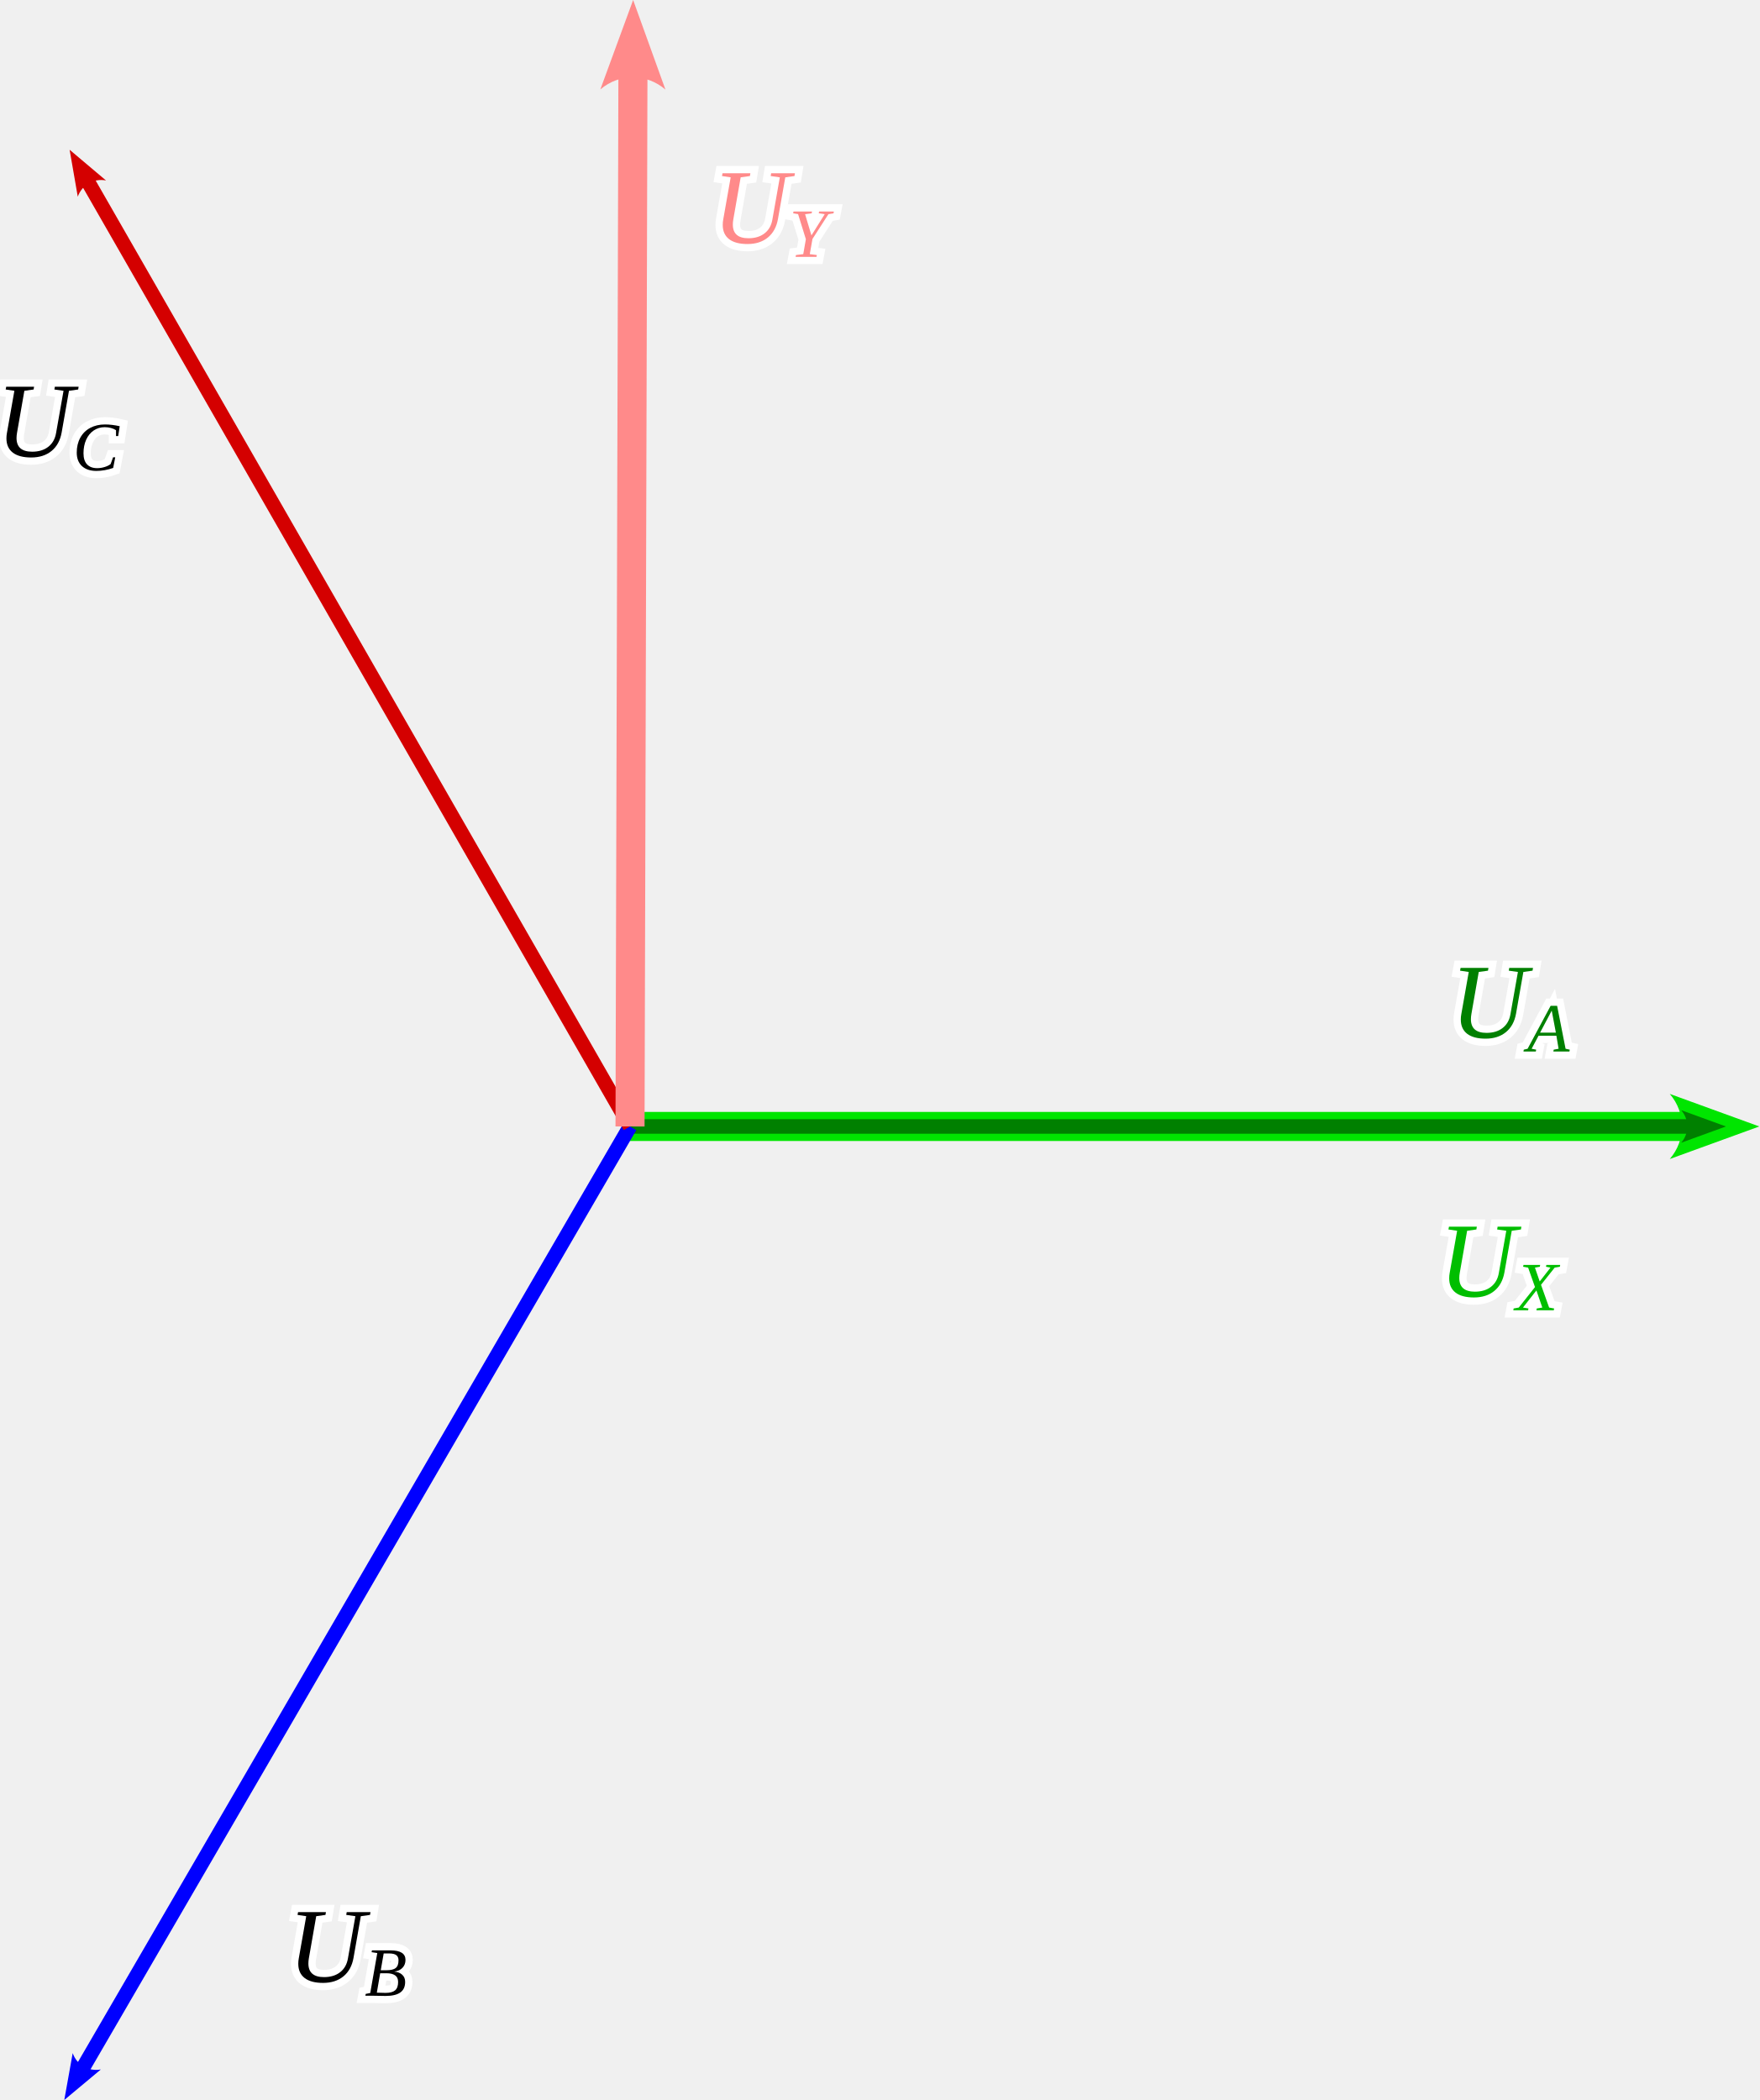
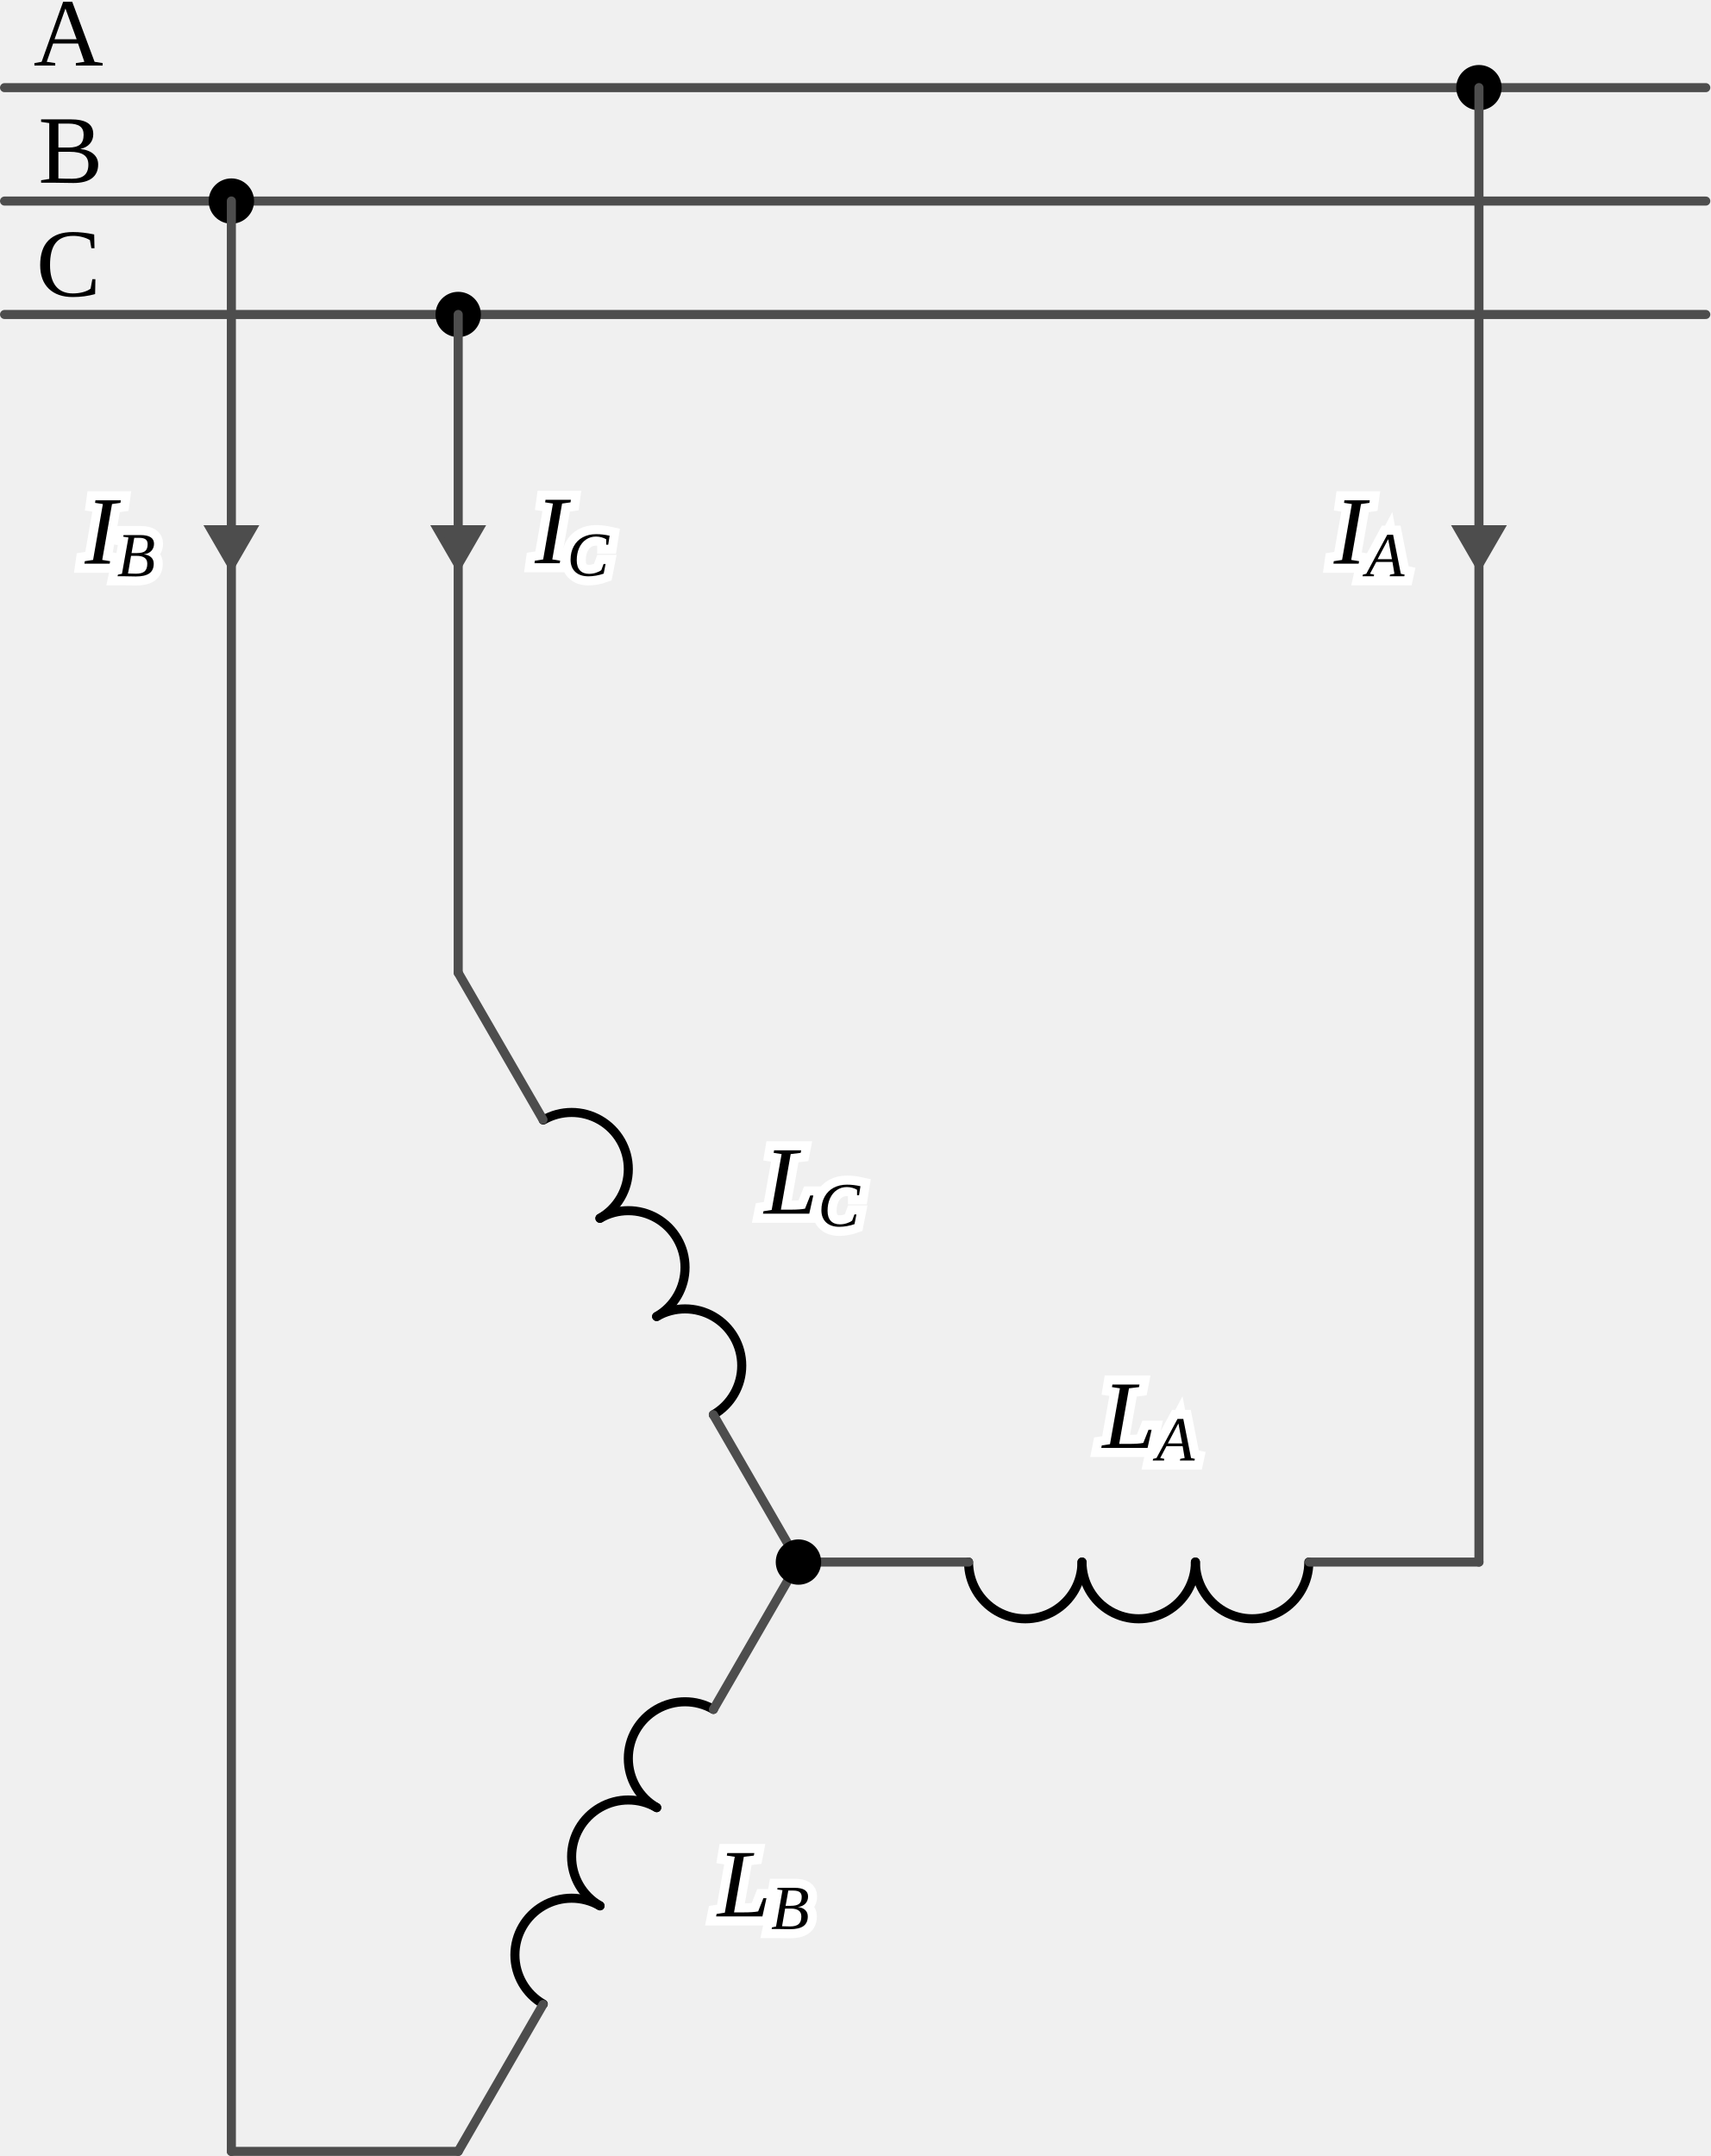
- <svg xmlns="http://www.w3.org/2000/svg" width="484.29" height="578.14" viewBox="960 960 484.29 578.14" version="1.1" id="svg1">
+ <svg xmlns="http://www.w3.org/2000/svg" width="377" height="475.24" viewBox="960 540 377 475.24" version="1.1" id="svg1">
  <defs id="defs1">
-     <marker style="overflow:visible" id="ConcaveTriangle" refX="0" refY="0" orient="auto-start-reverse" markerWidth="0.4" markerHeight="0.4" viewBox="0 0 1 1" preserveAspectRatio="xMidYMid">
-       <path transform="scale(0.7)" d="M -2,-4 9,0 -2,4 c 2,-2.33 2,-5.66 0,-8 z" style="fill:context-stroke;fill-rule:evenodd;stroke:none" id="path7" />
+     <marker style="overflow:visible" id="Triangle" refX="0" refY="0" orient="auto-start-reverse" markerWidth="1" markerHeight="1" viewBox="0 0 1 1" preserveAspectRatio="xMidYMid">
+       <path transform="scale(0.5)" style="fill:context-stroke;fill-rule:evenodd;stroke:context-stroke;stroke-width:1pt" d="M 5.77,0 -2.88,5 V -5 Z" id="path135" />
    </marker>
  </defs>
-   <g id="layer1" transform="translate(173.43,310.12)">
-     <path style="fill:none;stroke:#00e500;stroke-width:8;stroke-dasharray:none;stroke-opacity:1;marker-end:url(#ConcaveTriangle);paint-order:stroke fill markers" d="m 960,960 h 290.7" id="path24" />
-     <path style="fill:none;stroke:#008000;stroke-width:4;stroke-dasharray:none;marker-end:url(#ConcaveTriangle);paint-order:stroke fill markers" d="m 960,960 h 291.6" id="path2" />
-     <path style="fill:none;stroke:#0000ff;stroke-width:4;stroke-dasharray:none;marker-end:url(#ConcaveTriangle);paint-order:stroke fill markers" d="M 960,960 809.33,1219.3" id="path3" />
-     <path style="fill:none;stroke:#d40000;stroke-width:4;stroke-dasharray:none;marker-end:url(#ConcaveTriangle);paint-order:stroke fill markers" d="M 960,960 810.75,699.85" id="path4" />
-     <text xml:space="preserve" style="font-style:italic;font-variant:normal;font-weight:normal;font-stretch:normal;font-size:29.333px;line-height:normal;font-family:'Times New Roman';-inkscape-font-specification:'Times New Roman, Italic';font-variant-ligatures:none;font-variant-caps:normal;font-variant-numeric:normal;font-variant-east-asian:normal;text-decoration-color:#000000;fill:#008000;stroke:#ffffff;stroke-width:4;-inkscape-stroke:none;paint-order:stroke markers fill;stop-color:#000000" x="1185.8" y="935.55" id="text14">
-       <tspan id="tspan14" x="1185.8" y="935.55">U<tspan style="font-size:65%;baseline-shift:sub;fill:#008000" id="tspan23">A</tspan>
+   <g id="layer1" transform="translate(176,144.32)">
+     <g id="use13" transform="translate(75,-25)" style="stroke-width:2;stroke-dasharray:none">
+       <g id="use6" transform="translate(0,75)" style="stroke-width:2;stroke-dasharray:none">
+         <path style="font-variation-settings:normal;opacity:1;fill:none;fill-opacity:1;fill-rule:evenodd;stroke:#000000;stroke-width:2;stroke-linecap:round;stroke-linejoin:miter;stroke-miterlimit:4;stroke-dasharray:none;stroke-dashoffset:0;stroke-opacity:1;stop-color:#000000;stop-opacity:1" id="path6" d="m 972.5,690 a 12.5,12.5 0 0 1 -6.25,10.83 12.5,12.5 0 0 1 -12.5,0 A 12.5,12.5 0 0 1 947.5,690" />
+         <path style="font-variation-settings:normal;opacity:1;fill:none;fill-opacity:1;fill-rule:evenodd;stroke:#000000;stroke-width:2;stroke-linecap:round;stroke-linejoin:miter;stroke-miterlimit:4;stroke-dasharray:none;stroke-dashoffset:0;stroke-opacity:1;stop-color:#000000;stop-opacity:1" id="path7" d="m 997.5,690 a 12.5,12.5 0 0 1 -6.25,10.83 12.5,12.5 0 0 1 -12.5,0 A 12.5,12.5 0 0 1 972.5,690" />
+         <path style="font-variation-settings:normal;opacity:1;fill:none;fill-opacity:1;fill-rule:evenodd;stroke:#000000;stroke-width:2;stroke-linecap:round;stroke-linejoin:miter;stroke-miterlimit:4;stroke-dasharray:none;stroke-dashoffset:0;stroke-opacity:1;stop-color:#000000;stop-opacity:1" id="path13" d="m 947.5,690 a 12.5,12.5 0 0 1 -6.25,10.83 12.5,12.5 0 0 1 -12.5,0 A 12.5,12.5 0 0 1 922.5,690" />
+         <path style="fill:#ffffff;stroke:#4d4d4d;stroke-width:2;stroke-linecap:round;stroke-dasharray:none;paint-order:stroke fill markers" d="m 885,690 h 37.5" id="path14" />
+         <path style="fill:#ffffff;stroke:#4d4d4d;stroke-width:2;stroke-linecap:round;stroke-dasharray:none;paint-order:stroke fill markers" d="M 1035,690 H 997.61" id="path15" />
+       </g>
+       <circle style="font-variation-settings:normal;opacity:1;fill:none;fill-opacity:1;fill-rule:evenodd;stroke:none;stroke-width:2;stroke-linecap:butt;stroke-linejoin:miter;stroke-miterlimit:4;stroke-dasharray:none;stroke-dashoffset:0;stroke-opacity:1;stop-color:#000000;stop-opacity:1" id="circle6" cx="960" cy="765" r="12.5" />
+     </g>
+     <g id="g21" transform="rotate(120,929.72,774.15)" style="stroke-width:2;stroke-dasharray:none">
+       <g id="g20" transform="translate(0,75)" style="stroke-width:2;stroke-dasharray:none">
+         <path style="font-variation-settings:normal;opacity:1;fill:none;fill-opacity:1;fill-rule:evenodd;stroke:#000000;stroke-width:2;stroke-linecap:round;stroke-linejoin:miter;stroke-miterlimit:4;stroke-dasharray:none;stroke-dashoffset:0;stroke-opacity:1;stop-color:#000000;stop-opacity:1" id="path16" d="m 972.5,690 a 12.5,12.5 0 0 1 -6.25,10.83 12.5,12.5 0 0 1 -12.5,0 A 12.5,12.5 0 0 1 947.5,690" />
+         <path style="font-variation-settings:normal;opacity:1;fill:none;fill-opacity:1;fill-rule:evenodd;stroke:#000000;stroke-width:2;stroke-linecap:round;stroke-linejoin:miter;stroke-miterlimit:4;stroke-dasharray:none;stroke-dashoffset:0;stroke-opacity:1;stop-color:#000000;stop-opacity:1" id="path17" d="m 997.5,690 a 12.5,12.5 0 0 1 -6.25,10.83 12.5,12.5 0 0 1 -12.5,0 A 12.5,12.5 0 0 1 972.5,690" />
+         <path style="font-variation-settings:normal;opacity:1;fill:none;fill-opacity:1;fill-rule:evenodd;stroke:#000000;stroke-width:2;stroke-linecap:round;stroke-linejoin:miter;stroke-miterlimit:4;stroke-dasharray:none;stroke-dashoffset:0;stroke-opacity:1;stop-color:#000000;stop-opacity:1" id="path18" d="m 947.5,690 a 12.5,12.5 0 0 1 -6.25,10.83 12.5,12.5 0 0 1 -12.5,0 A 12.5,12.5 0 0 1 922.5,690" />
+         <path style="fill:#ffffff;stroke:#4d4d4d;stroke-width:2;stroke-linecap:round;stroke-dasharray:none;paint-order:stroke fill markers" d="m 885,690 h 37.5" id="path19" />
+         <path style="fill:#ffffff;stroke:#4d4d4d;stroke-width:2;stroke-linecap:round;stroke-dasharray:none;paint-order:stroke fill markers" d="M 1035,690 H 997.61" id="path20" />
+       </g>
+       <circle style="font-variation-settings:normal;opacity:1;fill:none;fill-opacity:1;fill-rule:evenodd;stroke:none;stroke-width:2;stroke-linecap:butt;stroke-linejoin:miter;stroke-miterlimit:4;stroke-dasharray:none;stroke-dashoffset:0;stroke-opacity:1;stop-color:#000000;stop-opacity:1" id="circle20" cx="960" cy="765" r="12.5" />
+     </g>
+     <g id="g30" transform="rotate(-120,915.28,730.85)" style="stroke-width:2;stroke-dasharray:none">
+       <g id="g29" transform="translate(0,75)" style="stroke-width:2;stroke-dasharray:none">
+         <path style="font-variation-settings:normal;opacity:1;fill:none;fill-opacity:1;fill-rule:evenodd;stroke:#000000;stroke-width:2;stroke-linecap:round;stroke-linejoin:miter;stroke-miterlimit:4;stroke-dasharray:none;stroke-dashoffset:0;stroke-opacity:1;stop-color:#000000;stop-opacity:1" id="path21" d="m 972.5,690 a 12.5,12.5 0 0 1 -6.25,10.83 12.5,12.5 0 0 1 -12.5,0 A 12.5,12.5 0 0 1 947.5,690" />
+         <path style="font-variation-settings:normal;opacity:1;fill:none;fill-opacity:1;fill-rule:evenodd;stroke:#000000;stroke-width:2;stroke-linecap:round;stroke-linejoin:miter;stroke-miterlimit:4;stroke-dasharray:none;stroke-dashoffset:0;stroke-opacity:1;stop-color:#000000;stop-opacity:1" id="path24" d="m 997.5,690 a 12.5,12.5 0 0 1 -6.25,10.83 12.5,12.5 0 0 1 -12.5,0 A 12.5,12.5 0 0 1 972.5,690" />
+         <path style="font-variation-settings:normal;opacity:1;fill:none;fill-opacity:1;fill-rule:evenodd;stroke:#000000;stroke-width:2;stroke-linecap:round;stroke-linejoin:miter;stroke-miterlimit:4;stroke-dasharray:none;stroke-dashoffset:0;stroke-opacity:1;stop-color:#000000;stop-opacity:1" id="path27" d="m 947.5,690 a 12.5,12.5 0 0 1 -6.25,10.83 12.5,12.5 0 0 1 -12.5,0 A 12.5,12.5 0 0 1 922.5,690" />
+         <path style="fill:#ffffff;stroke:#4d4d4d;stroke-width:2;stroke-linecap:round;stroke-dasharray:none;paint-order:stroke fill markers" d="m 885,690 h 37.5" id="path28" />
+         <path style="fill:#ffffff;stroke:#4d4d4d;stroke-width:2;stroke-linecap:round;stroke-dasharray:none;paint-order:stroke fill markers" d="M 1035,690 H 997.61" id="path29" />
+       </g>
+       <circle style="font-variation-settings:normal;opacity:1;fill:none;fill-opacity:1;fill-rule:evenodd;stroke:none;stroke-width:2;stroke-linecap:butt;stroke-linejoin:miter;stroke-miterlimit:4;stroke-dasharray:none;stroke-dashoffset:0;stroke-opacity:1;stop-color:#000000;stop-opacity:1" id="circle29" cx="960" cy="765" r="12.5" />
+     </g>
+     <g id="use19" transform="translate(0,-25)">
+       <ellipse style="font-variation-settings:normal;opacity:1;vector-effect:none;fill:#000000;fill-opacity:1;fill-rule:evenodd;stroke:none;stroke-width:1;stroke-linecap:butt;stroke-linejoin:miter;stroke-miterlimit:4;stroke-dasharray:none;stroke-dashoffset:0;stroke-opacity:1;-inkscape-stroke:none;stop-color:#000000;stop-opacity:1" id="ellipse31" cx="960" cy="765" rx="5.005" ry="4.995" />
+     </g>
+     <path style="fill:#ffffff;stroke:#4d4d4d;stroke-width:2;stroke-linecap:round;stroke-dasharray:none;paint-order:stroke fill markers" d="m 785,465 h 375" id="path31" />
+     <path style="fill:#ffffff;stroke:#4d4d4d;stroke-width:2;stroke-linecap:round;stroke-dasharray:none;paint-order:stroke fill markers" d="m 785,440 h 375" id="path32" />
+     <path style="fill:#ffffff;stroke:#4d4d4d;stroke-width:2;stroke-linecap:round;stroke-dasharray:none;paint-order:stroke fill markers" d="M 1160,415 H 785" id="path33" />
+     <g id="use19-1" transform="translate(-125,-325)">
+       <ellipse style="font-variation-settings:normal;opacity:1;vector-effect:none;fill:#000000;fill-opacity:1;fill-rule:evenodd;stroke:none;stroke-width:1;stroke-linecap:butt;stroke-linejoin:miter;stroke-miterlimit:4;stroke-dasharray:none;stroke-dashoffset:0;stroke-opacity:1;-inkscape-stroke:none;stop-color:#000000;stop-opacity:1" id="ellipse38" cx="960" cy="765" rx="5.005" ry="4.995" />
+     </g>
+     <path style="fill:#ffffff;stroke:#4d4d4d;stroke-width:2;stroke-linecap:round;stroke-dasharray:none;paint-order:stroke fill markers" d="m 885,515.01 v 95.09 0" id="path34" />
+     <path style="fill:#ffffff;stroke:#4d4d4d;stroke-width:2;stroke-linecap:round;stroke-dasharray:none;paint-order:stroke fill markers" d="M 1110,740 V 515" id="path35" />
+     <path style="fill:#ffffff;stroke:#4d4d4d;stroke-width:2;stroke-linecap:round;stroke-dasharray:none;paint-order:stroke fill markers" d="M 885,869.9 H 835" id="path36" />
+     <path style="fill:#ffffff;stroke:#4d4d4d;stroke-width:2;stroke-linecap:round;stroke-dasharray:none;paint-order:stroke fill markers" d="m 835,869.92 v -354.91 0" id="path37" />
+     <g id="g39" transform="translate(-75,-300)">
+       <ellipse style="font-variation-settings:normal;opacity:1;vector-effect:none;fill:#000000;fill-opacity:1;fill-rule:evenodd;stroke:none;stroke-width:1;stroke-linecap:butt;stroke-linejoin:miter;stroke-miterlimit:4;stroke-dasharray:none;stroke-dashoffset:0;stroke-opacity:1;-inkscape-stroke:none;stop-color:#000000;stop-opacity:1" id="ellipse39" cx="960" cy="765" rx="5.005" ry="4.995" />
+     </g>
+     <g id="g40" transform="translate(150,-350)">
+       <ellipse style="font-variation-settings:normal;opacity:1;vector-effect:none;fill:#000000;fill-opacity:1;fill-rule:evenodd;stroke:none;stroke-width:1;stroke-linecap:butt;stroke-linejoin:miter;stroke-miterlimit:4;stroke-dasharray:none;stroke-dashoffset:0;stroke-opacity:1;-inkscape-stroke:none;stop-color:#000000;stop-opacity:1" id="ellipse40" cx="960" cy="765" rx="5.005" ry="4.995" />
+     </g>
+     <text xml:space="preserve" style="font-style:normal;font-variant:normal;font-weight:normal;font-stretch:normal;font-size:21.333px;line-height:normal;font-family:'Times New Roman';-inkscape-font-specification:'Times New Roman, Normal';font-variant-ligatures:normal;font-variant-caps:normal;font-variant-numeric:normal;font-variant-east-asian:normal;text-decoration-color:#000000;fill:#000000;stroke:none;stroke-width:4;-inkscape-stroke:none;paint-order:stroke markers fill;stop-color:#000000" x="791.38" y="410.13" id="text40">
+       <tspan id="tspan40" x="791.38" y="410.13">A</tspan>
+     </text>
+     <text xml:space="preserve" style="font-style:normal;font-variant:normal;font-weight:normal;font-stretch:normal;font-size:21.333px;line-height:normal;font-family:'Times New Roman';-inkscape-font-specification:'Times New Roman, Normal';font-variant-ligatures:normal;font-variant-caps:normal;font-variant-numeric:normal;font-variant-east-asian:normal;text-decoration-color:#000000;fill:#000000;stroke:none;stroke-width:4;-inkscape-stroke:none;paint-order:stroke markers fill;stop-color:#000000" x="792.45" y="435.95" id="text41">
+       <tspan id="tspan41" x="792.45" y="435.95">B</tspan>
+     </text>
+     <text xml:space="preserve" style="font-style:normal;font-variant:normal;font-weight:normal;font-stretch:normal;font-size:21.333px;line-height:normal;font-family:'Times New Roman';-inkscape-font-specification:'Times New Roman, Normal';font-variant-ligatures:normal;font-variant-caps:normal;font-variant-numeric:normal;font-variant-east-asian:normal;text-decoration-color:#000000;fill:#000000;stroke:none;stroke-width:4;-inkscape-stroke:none;paint-order:stroke markers fill;stop-color:#000000" x="791.98" y="460.95" id="text42">
+       <tspan id="tspan42" x="791.98" y="460.95">C</tspan>
+     </text>
+     <path style="fill:#ffffff;stroke:#4d4d4d;stroke-width:2;stroke-linecap:round;stroke-dasharray:none;marker-end:url(#Triangle);paint-order:stroke fill markers" d="M 835,439.98 V 515" id="path42" />
+     <path style="fill:#ffffff;stroke:#4d4d4d;stroke-width:2;stroke-linecap:round;stroke-dasharray:none;marker-end:url(#Triangle);paint-order:stroke fill markers" d="m 885,465 v 50" id="path43" />
+     <path style="fill:#ffffff;stroke:#4d4d4d;stroke-width:2;stroke-linecap:round;stroke-dasharray:none;marker-end:url(#Triangle);paint-order:stroke fill markers" d="m 1110,414.99 v 100" id="path44" />
+     <text xml:space="preserve" style="font-style:italic;font-variant:normal;font-weight:normal;font-stretch:normal;font-size:21.333px;line-height:normal;font-family:'Times New Roman';-inkscape-font-specification:'Times New Roman, Italic';font-variant-ligatures:normal;font-variant-caps:normal;font-variant-numeric:normal;font-variant-east-asian:normal;text-decoration-color:#000000;fill:#000000;stroke:#ffffff;stroke-width:4;-inkscape-stroke:none;paint-order:stroke markers fill;stop-color:#000000" x="1078" y="519.93" id="text44">
+       <tspan id="tspan44" x="1078" y="519.93">I<tspan style="font-size:65%;baseline-shift:sub" id="tspan47">A</tspan>
      </tspan>
    </text>
-     <text xml:space="preserve" style="font-style:italic;font-variant:normal;font-weight:normal;font-stretch:normal;font-size:29.333px;line-height:normal;font-family:'Times New Roman';-inkscape-font-specification:'Times New Roman, Italic';font-variant-ligatures:none;font-variant-caps:normal;font-variant-numeric:normal;font-variant-east-asian:normal;text-decoration-color:#000000;fill:#000000;stroke:#ffffff;stroke-width:4;-inkscape-stroke:none;paint-order:stroke markers fill;stop-color:#000000" x="865.79" y="1195.5" id="text18">
-       <tspan id="tspan18" x="865.79" y="1195.5">U<tspan style="font-size:65%;baseline-shift:sub" id="tspan24">B</tspan>
+     <text xml:space="preserve" style="font-style:italic;font-variant:normal;font-weight:normal;font-stretch:normal;font-size:21.333px;line-height:normal;font-family:'Times New Roman';-inkscape-font-specification:'Times New Roman, Italic';font-variant-ligatures:normal;font-variant-caps:normal;font-variant-numeric:normal;font-variant-east-asian:normal;text-decoration-color:#000000;fill:#000000;stroke:#ffffff;stroke-width:4;-inkscape-stroke:none;paint-order:stroke markers fill;stop-color:#000000" x="802.69" y="519.93" id="text45">
+       <tspan id="tspan45" x="802.69" y="519.93">I<tspan style="font-size:65%;baseline-shift:sub" id="tspan48">B</tspan>
      </tspan>
    </text>
-     <text xml:space="preserve" style="font-style:italic;font-variant:normal;font-weight:normal;font-stretch:normal;font-size:29.333px;line-height:normal;font-family:'Times New Roman';-inkscape-font-specification:'Times New Roman, Italic';font-variant-ligatures:none;font-variant-caps:normal;font-variant-numeric:normal;font-variant-east-asian:normal;text-decoration-color:#000000;fill:#000000;stroke:#ffffff;stroke-width:4;-inkscape-stroke:none;paint-order:stroke markers fill;stop-color:#000000" x="785.45" y="775.55" id="text21">
-       <tspan id="tspan21" x="785.45" y="775.55">U<tspan style="font-size:65%;baseline-shift:sub" id="tspan22">C</tspan>
+     <text xml:space="preserve" style="font-style:italic;font-variant:normal;font-weight:normal;font-stretch:normal;font-size:21.333px;line-height:normal;font-family:'Times New Roman';-inkscape-font-specification:'Times New Roman, Italic';font-variant-ligatures:normal;font-variant-caps:normal;font-variant-numeric:normal;font-variant-east-asian:normal;text-decoration-color:#000000;fill:#000000;stroke:#ffffff;stroke-width:4;-inkscape-stroke:none;paint-order:stroke markers fill;stop-color:#000000" x="901.9" y="519.82" id="text46">
+       <tspan id="tspan46" x="901.9" y="519.82">I<tspan style="font-size:65%;baseline-shift:sub" id="tspan49">C</tspan>
      </tspan>
    </text>
-     <path style="fill:none;stroke:#ff8a8a;stroke-width:8;stroke-dasharray:none;stroke-opacity:1;marker-end:url(#ConcaveTriangle);paint-order:stroke fill markers" d="m 960,960 0.8,-289.96" id="path25" />
-     <text xml:space="preserve" style="font-style:italic;font-variant:normal;font-weight:normal;font-stretch:normal;font-size:29.333px;line-height:normal;font-family:'Times New Roman';-inkscape-font-specification:'Times New Roman, Italic';font-variant-ligatures:none;font-variant-caps:normal;font-variant-numeric:normal;font-variant-east-asian:normal;text-decoration-color:#000000;fill:#00be00;fill-opacity:1;stroke:#ffffff;stroke-width:4;-inkscape-stroke:none;paint-order:stroke markers fill;stop-color:#000000" x="1182.6" y="1006.8" id="text26">
-       <tspan id="tspan26" x="1182.6" y="1006.8">U<tspan style="font-size:65%;baseline-shift:sub;fill:#00be00;fill-opacity:1" id="tspan25">X</tspan>
+     <text xml:space="preserve" style="font-style:italic;font-variant:normal;font-weight:normal;font-stretch:normal;font-size:21.333px;line-height:normal;font-family:'Times New Roman';-inkscape-font-specification:'Times New Roman, Italic';font-variant-ligatures:normal;font-variant-caps:normal;font-variant-numeric:normal;font-variant-east-asian:normal;text-decoration-color:#000000;fill:#000000;stroke:#ffffff;stroke-width:4;-inkscape-stroke:none;paint-order:stroke markers fill;stop-color:#000000" x="942.1" y="818.11" id="text51">
+       <tspan id="tspan54" x="942.1" y="818.11">L<tspan style="font-size:65%;baseline-shift:sub" id="tspan55">B</tspan>
      </tspan>
    </text>
-     <text xml:space="preserve" style="font-style:italic;font-variant:normal;font-weight:normal;font-stretch:normal;font-size:29.333px;line-height:normal;font-family:'Times New Roman';-inkscape-font-specification:'Times New Roman, Italic';font-variant-ligatures:none;font-variant-caps:normal;font-variant-numeric:normal;font-variant-east-asian:normal;text-decoration-color:#000000;fill:#ff8a8a;fill-opacity:1;stroke:#ffffff;stroke-width:4;-inkscape-stroke:none;paint-order:stroke markers fill;stop-color:#000000" x="982.63" y="716.78" id="text28">
-       <tspan id="tspan28" x="982.63" y="716.78">U<tspan style="font-size:65%;baseline-shift:sub;fill:#ff8a8a;fill-opacity:1" id="tspan27">Y</tspan>
+     <text xml:space="preserve" style="font-style:italic;font-variant:normal;font-weight:normal;font-stretch:normal;font-size:21.333px;line-height:normal;font-family:'Times New Roman';-inkscape-font-specification:'Times New Roman, Italic';font-variant-ligatures:normal;font-variant-caps:normal;font-variant-numeric:normal;font-variant-east-asian:normal;text-decoration-color:#000000;fill:#000000;stroke:#ffffff;stroke-width:4;-inkscape-stroke:none;paint-order:stroke markers fill;stop-color:#000000" x="952.43" y="663.21" id="text57">
+       <tspan id="tspan57" x="952.43" y="663.21">L<tspan style="font-size:65%;baseline-shift:sub" id="tspan56">C</tspan>
+       </tspan>
+     </text>
+     <text xml:space="preserve" style="font-style:italic;font-variant:normal;font-weight:normal;font-stretch:normal;font-size:21.333px;line-height:normal;font-family:'Times New Roman';-inkscape-font-specification:'Times New Roman, Italic';font-variant-ligatures:normal;font-variant-caps:normal;font-variant-numeric:normal;font-variant-east-asian:normal;text-decoration-color:#000000;fill:#000000;stroke:#ffffff;stroke-width:4;-inkscape-stroke:none;paint-order:stroke markers fill;stop-color:#000000" x="1027" y="714.84" id="text59">
+       <tspan id="tspan59" x="1027" y="714.84">L<tspan style="font-size:65%;baseline-shift:sub" id="tspan58">A</tspan>
      </tspan>
    </text>
  </g>
</svg>
